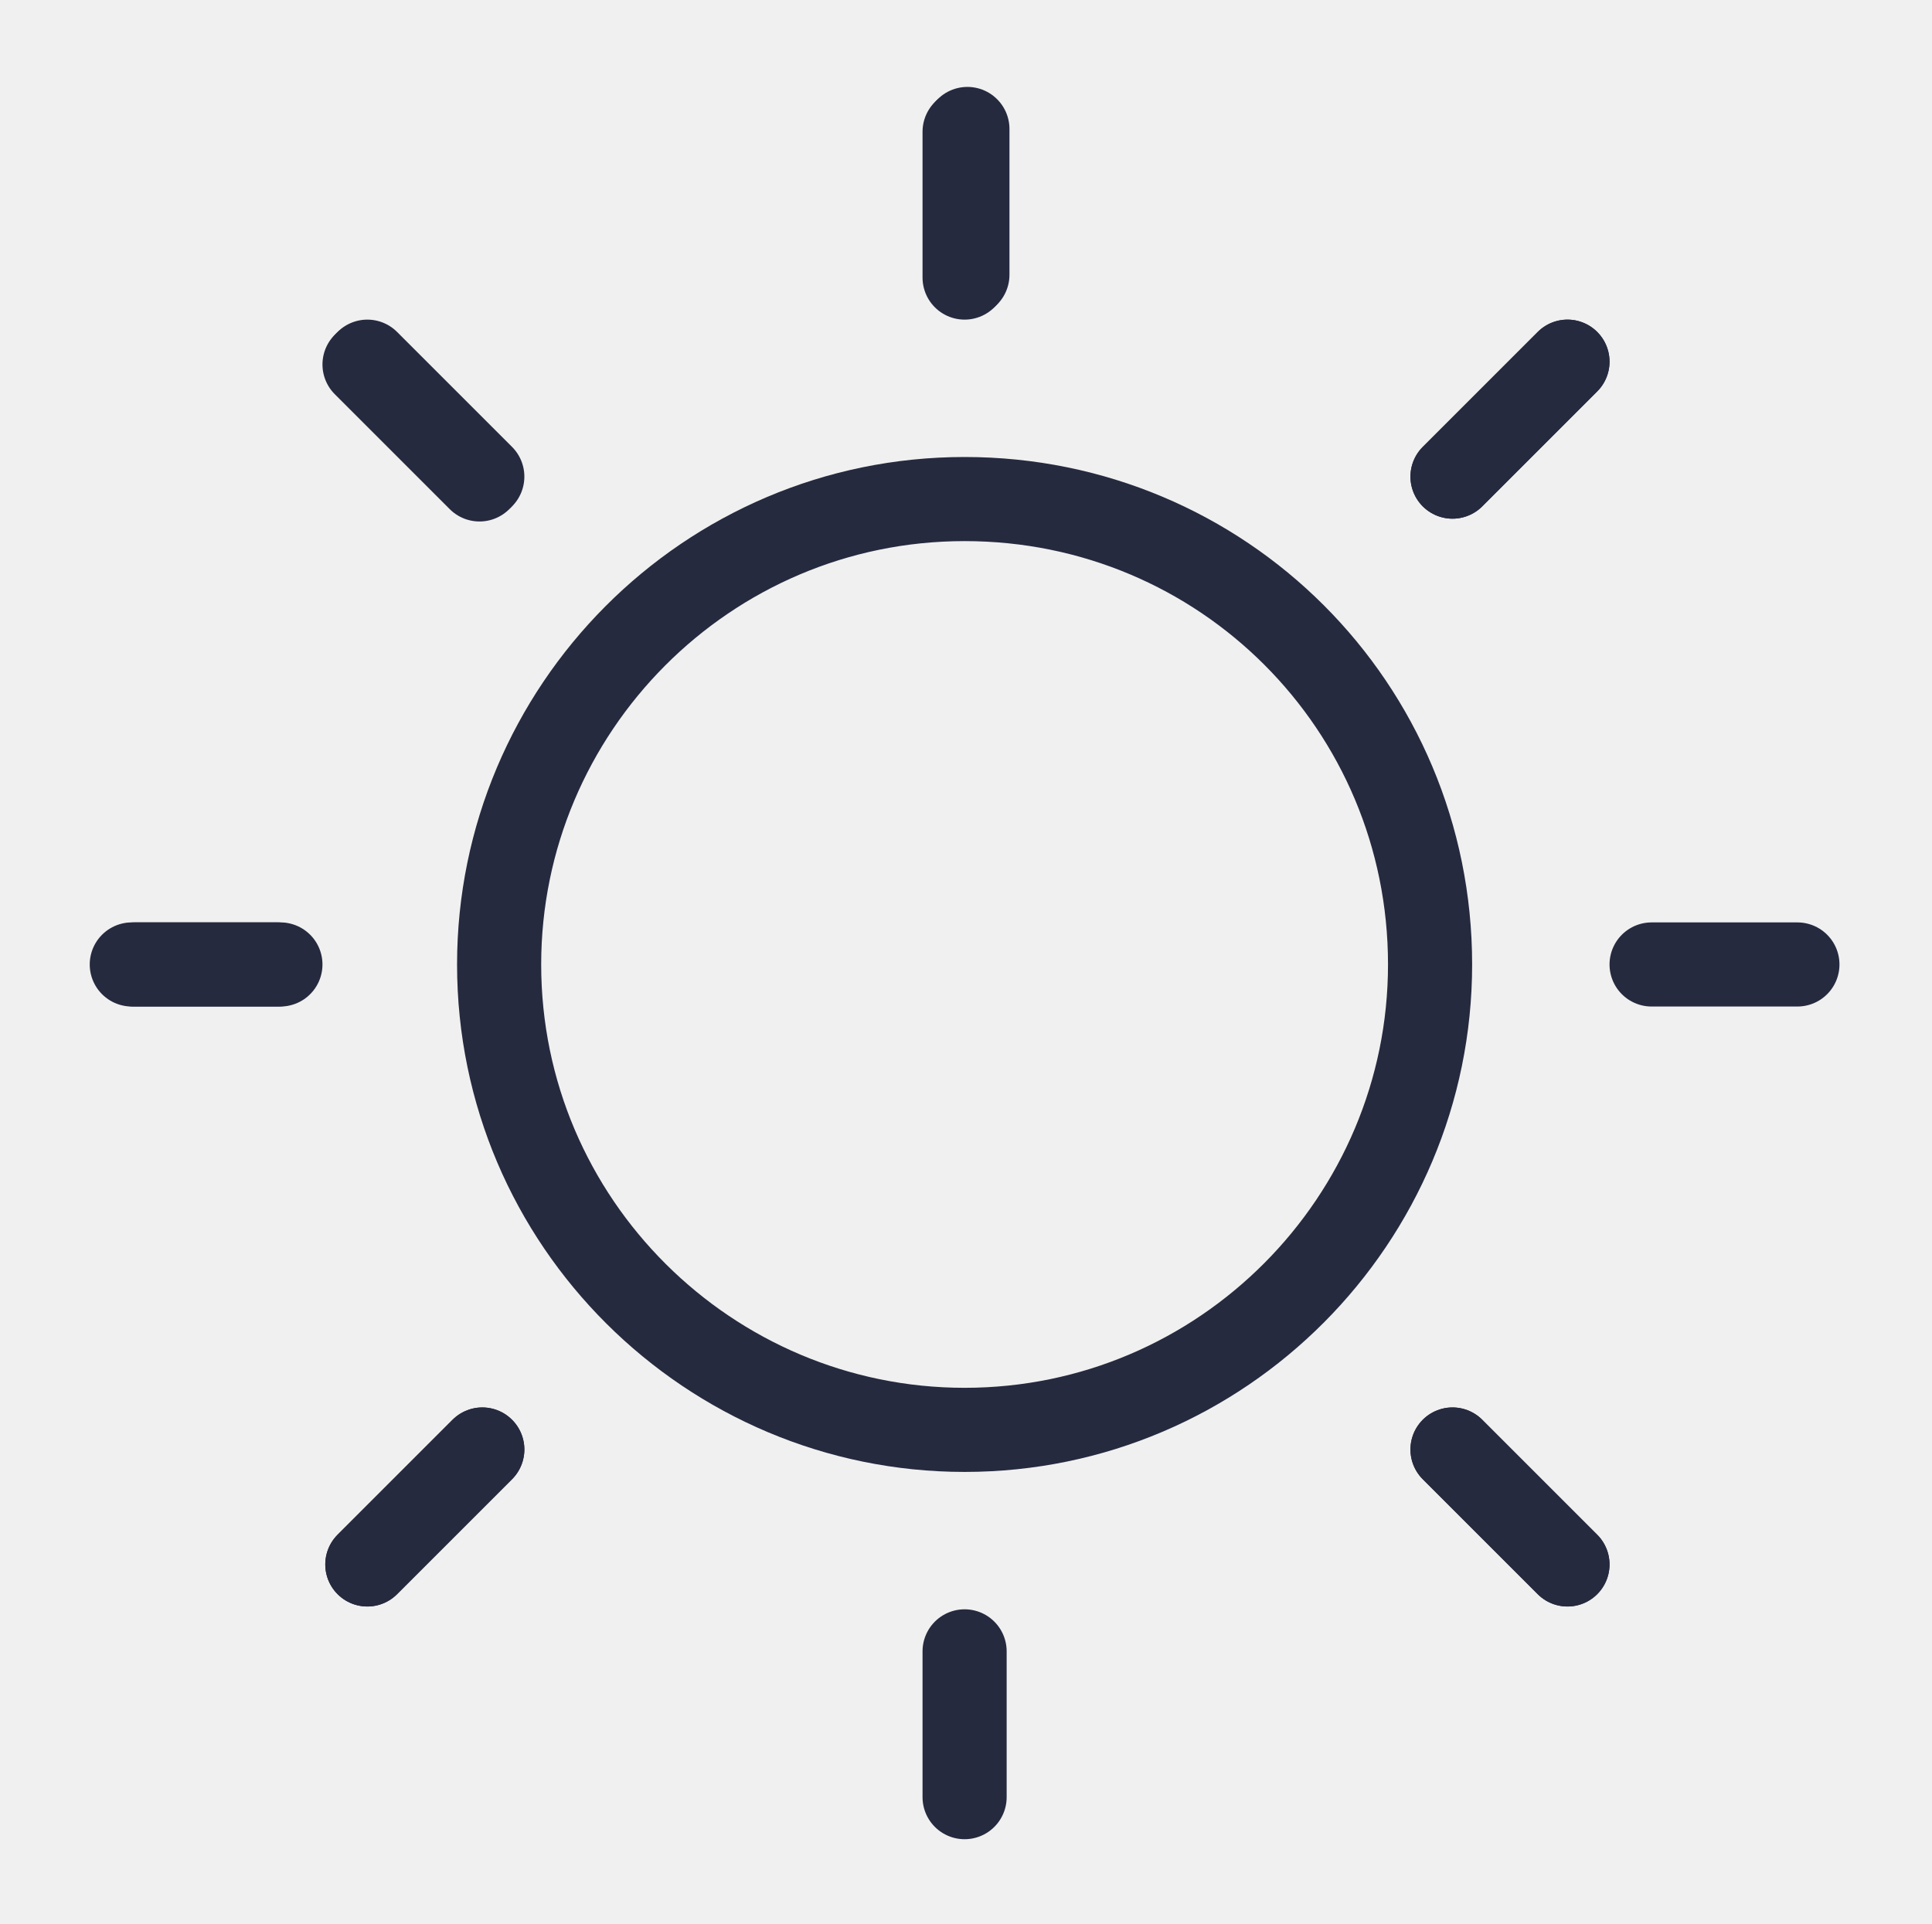
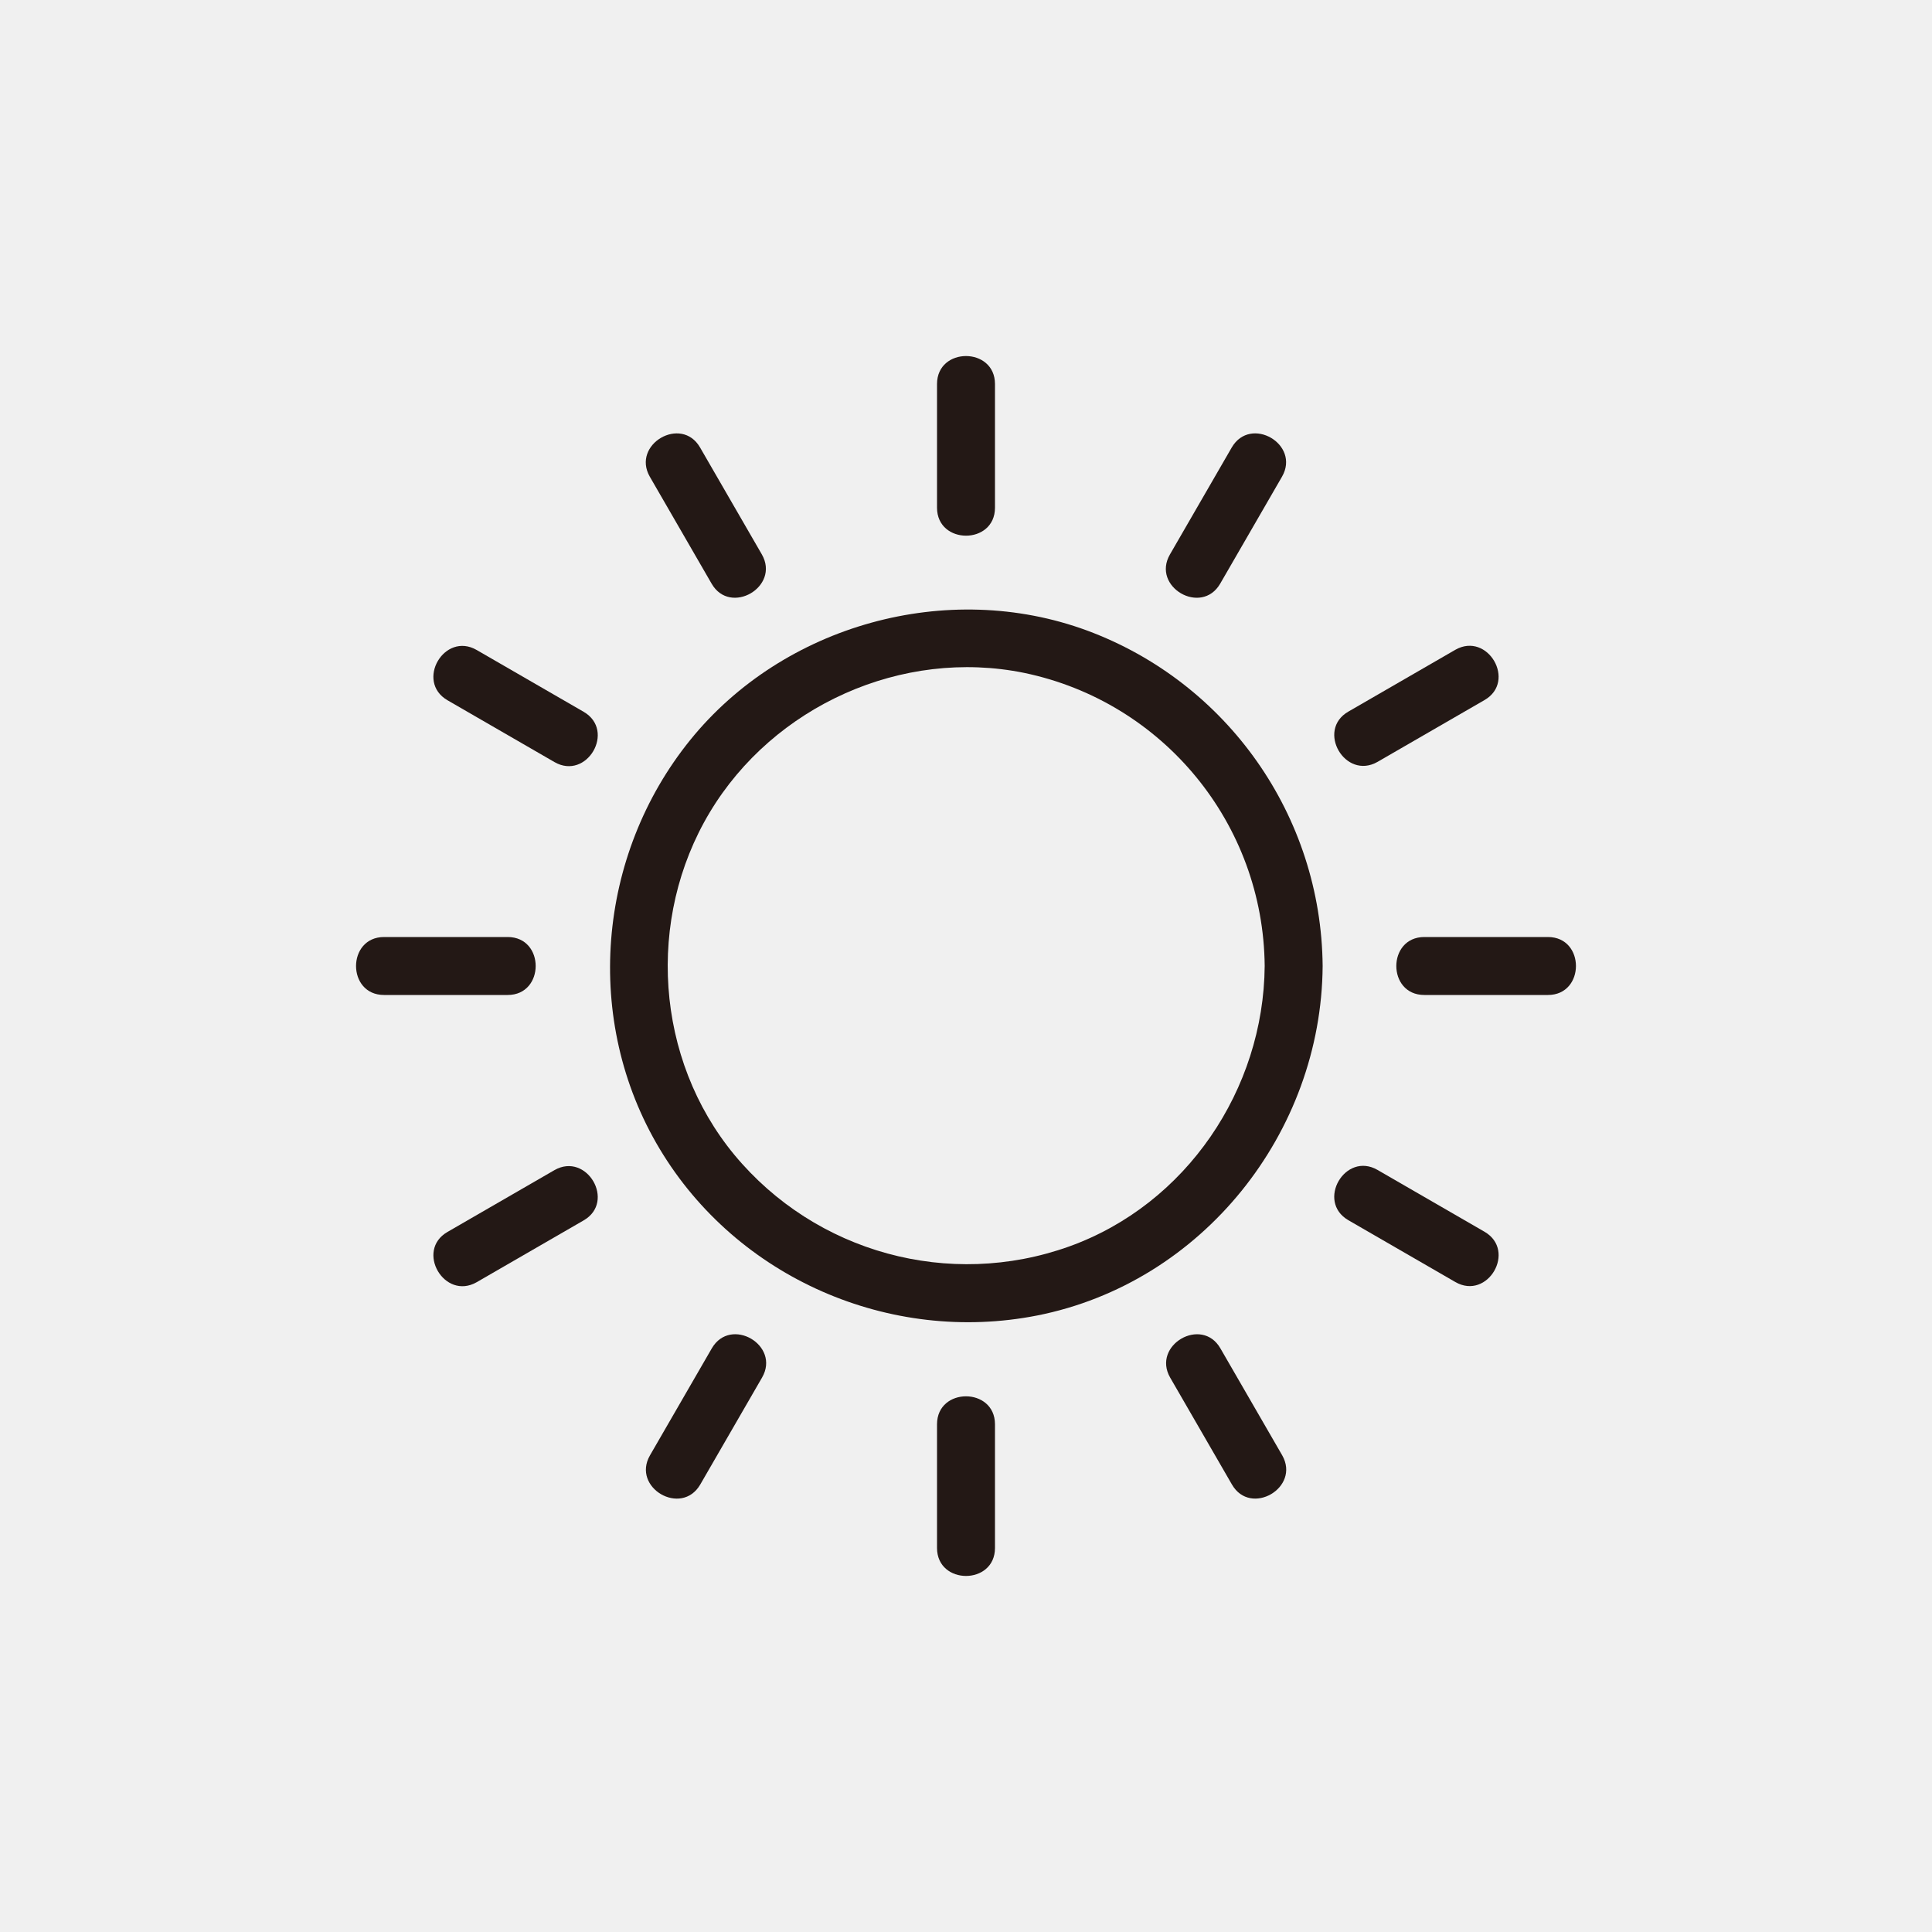
- <svg viewBox="0 0 68.9 68.6">
-   <style type="text/css">
- 	.st0{fill:none;stroke:#231F20;stroke-miterlimit:10;}
- 	.st1{fill:none;stroke:#252A3F;stroke-width:3;stroke-linecap:round;stroke-linejoin:round;stroke-miterlimit:10;}
- 	.st2{fill:#FFFFFF;}
- </style>
-   <g>
-     <g>
-       <g>
-         <g>
-           <path class="st0" d="M51,34.4c0,9.1-7.4,16.6-16.6,16.6c-9.1,0-16.6-7.4-16.6-16.6c0-9.1,7.4-16.6,16.6-16.6      C43.6,17.8,51,25.2,51,34.4z" />
-           <path class="st1" d="M51,34.4c0,9.1-7.4,16.6-16.6,16.6c-9.1,0-16.6-7.4-16.6-16.6c0-9.1,7.4-16.6,16.6-16.6      C43.6,17.8,51,25.2,51,34.4z" />
-         </g>
-         <g>
-           <line class="st2" x1="34.5" y1="9.8" x2="34.5" y2="4.6" />
-           <line class="st0" x1="34.5" y1="9.8" x2="34.5" y2="4.6" />
-           <line class="st1" x1="34.5" y1="9.8" x2="34.5" y2="4.6" />
-         </g>
-         <g>
-           <line class="st2" x1="4.8" y1="34.4" x2="10" y2="34.4" />
-           <line class="st0" x1="4.8" y1="34.4" x2="10" y2="34.4" />
-           <line class="st1" x1="4.8" y1="34.4" x2="10" y2="34.4" />
-         </g>
-         <g>
-           <line class="st2" x1="51.8" y1="51.7" x2="55.9" y2="55.8" />
-           <line class="st0" x1="51.8" y1="51.7" x2="55.9" y2="55.8" />
-           <line class="st1" x1="51.8" y1="51.7" x2="55.9" y2="55.8" />
-         </g>
-         <g>
-           <line class="st2" x1="13.1" y1="12.9" x2="17.2" y2="17" />
-           <line class="st0" x1="13.1" y1="12.9" x2="17.2" y2="17" />
-           <line class="st1" x1="13.1" y1="12.9" x2="17.2" y2="17" />
-         </g>
-         <g>
-           <line class="st2" x1="17.2" y1="51.7" x2="13.1" y2="55.8" />
-           <line class="st0" x1="17.2" y1="51.7" x2="13.1" y2="55.8" />
-           <line class="st1" x1="17.2" y1="51.7" x2="13.1" y2="55.8" />
-         </g>
-         <g>
-           <line class="st2" x1="55.9" y1="12.9" x2="51.8" y2="17" />
-           <line class="st0" x1="55.9" y1="12.9" x2="51.8" y2="17" />
-           <line class="st1" x1="55.9" y1="12.9" x2="51.8" y2="17" />
-         </g>
-         <g>
-           <g>
-             <line class="st2" x1="51.8" y1="17" x2="55.9" y2="12.9" />
-             <line class="st0" x1="51.8" y1="17" x2="55.9" y2="12.9" />
-             <line class="st1" x1="51.8" y1="17" x2="55.9" y2="12.9" />
-           </g>
-           <g>
-             <line class="st2" x1="13.1" y1="55.8" x2="17.2" y2="51.7" />
-             <line class="st0" x1="13.1" y1="55.8" x2="17.2" y2="51.7" />
-             <line class="st1" x1="13.1" y1="55.8" x2="17.2" y2="51.7" />
-           </g>
-           <g>
-             <line class="st2" x1="51.8" y1="51.7" x2="55.9" y2="55.8" />
-             <line class="st0" x1="51.8" y1="51.7" x2="55.9" y2="55.8" />
-             <line class="st1" x1="51.8" y1="51.7" x2="55.9" y2="55.8" />
-           </g>
-           <g>
-             <line class="st2" x1="13" y1="13" x2="17.1" y2="17.1" />
-             <line class="st0" x1="13" y1="13" x2="17.1" y2="17.1" />
-             <line class="st1" x1="13" y1="13" x2="17.1" y2="17.1" />
-           </g>
-           <g>
-             <line class="st2" x1="34.4" y1="58.9" x2="34.4" y2="64.1" />
-             <line class="st0" x1="34.4" y1="58.9" x2="34.4" y2="64.1" />
-             <line class="st1" x1="34.4" y1="58.9" x2="34.4" y2="64.1" />
-           </g>
-           <g>
-             <line class="st2" x1="34.4" y1="4.7" x2="34.4" y2="9.9" />
-             <line class="st0" x1="34.4" y1="4.7" x2="34.4" y2="9.9" />
-             <line class="st1" x1="34.4" y1="4.7" x2="34.4" y2="9.9" />
-           </g>
-           <g>
-             <line class="st2" x1="9.9" y1="34.4" x2="4.7" y2="34.4" />
-             <line class="st0" x1="9.9" y1="34.4" x2="4.7" y2="34.4" />
-             <line class="st1" x1="9.9" y1="34.4" x2="4.7" y2="34.4" />
-           </g>
-           <g>
-             <line class="st2" x1="64.1" y1="34.4" x2="58.9" y2="34.4" />
-             <line class="st0" x1="64.1" y1="34.4" x2="58.9" y2="34.4" />
-             <line class="st1" x1="64.1" y1="34.4" x2="58.9" y2="34.4" />
-           </g>
-         </g>
-       </g>
-     </g>
-   </g>
+ <svg viewBox="0 0 500 500">
+   <style>.cls-1{fill:#231815;}.cls-2,.cls-3{fill:#fff;}</style>
+   <path class="cls-1" d="M327.3,250c-.26,31.93-20.27,61.69-50.61,72.59a78.28,78.28,0,0,1-86.62-23.7c-20.52-24.83-22.88-61.14-6.38-88.66s49.76-42.55,81.4-36.08A78.17,78.17,0,0,1,327.3,250c.08,9.65,15.08,9.67,15,0a93.46,93.46,0,0,0-61-86.83c-36.08-13.29-78.52-1.52-102.67,28.34s-27.79,72.65-7.9,105.83c20,33.39,59.57,50.62,97.68,43.11C311.16,332,342,293.16,342.3,250,342.38,240.35,327.38,240.34,327.3,250Z" />
+   <path class="cls-1" d="M257.5,131.39v-32c0-9.65-15-9.67-15,0v32c0,9.65,15,9.67,15,0Z" />
+   <line class="cls-2" x1="190.69" x2="174.71" y1="147.28" y2="119.59" />
+   <path class="cls-1" d="M197.17,143.49l-16-27.69c-4.83-8.36-17.79-.81-13,7.57l16,27.69c4.83,8.36,17.79.81,13-7.57Z" />
+   <line class="cls-2" x1="147.28" x2="119.59" y1="190.69" y2="174.71" />
+   <path class="cls-1" d="M151.06,184.22l-27.69-16c-8.38-4.84-15.94,8.12-7.57,13l27.69,16c8.38,4.84,15.94-8.12,7.57-13Z" />
+   <line class="cls-2" x1="131.39" x2="99.42" y1="250" y2="250" />
+   <path class="cls-1" d="M131.39,242.5h-32c-9.65,0-9.67,15,0,15h32c9.65,0,9.67-15,0-15Z" />
+   <line class="cls-2" x1="147.28" x2="119.59" y1="309.31" y2="325.29" />
+   <path class="cls-1" d="M143.49,302.83l-27.69,16c-8.36,4.83-.81,17.79,7.57,13l27.69-16c8.36-4.83.81-17.79-7.57-13Z" />
+   <line class="cls-2" x1="190.69" x2="174.71" y1="352.72" y2="380.41" />
+   <path class="cls-1" d="M184.22,348.94l-16,27.69c-4.84,8.38,8.12,15.94,13,7.57l16-27.69c4.84-8.38-8.12-15.94-13-7.57Z" />
+   <line class="cls-2" x1="250" x2="250" y1="368.61" y2="400.58" />
+   <path class="cls-1" d="M242.5,368.61v32c0,9.65,15,9.67,15,0v-32c0-9.65-15-9.67-15,0Z" />
+   <line class="cls-2" x1="309.31" x2="325.29" y1="352.72" y2="380.41" />
+   <path class="cls-1" d="M302.83,356.51l16,27.69c4.83,8.36,17.79.81,13-7.57l-16-27.69c-4.83-8.36-17.79-.81-13,7.57Z" />
+   <line class="cls-2" x1="352.72" x2="380.41" y1="309.31" y2="325.29" />
+   <path class="cls-1" d="M348.94,315.78l27.69,16c8.38,4.84,15.94-8.12,7.57-13l-27.69-16c-8.38-4.84-15.94,8.12-7.57,13Z" />
+   <line class="cls-2" x1="368.61" x2="400.58" y1="250" y2="250" />
+   <path class="cls-1" d="M368.61,257.5h32c9.65,0,9.67-15,0-15h-32c-9.65,0-9.67,15,0,15Z" />
+   <line class="cls-2" x1="352.72" x2="380.41" y1="190.69" y2="174.71" />
+   <path class="cls-1" d="M356.51,197.17l27.69-16c8.36-4.83.81-17.79-7.57-13l-27.69,16c-8.36,4.83-.81,17.79,7.57,13Z" />
+   <line class="cls-2" x1="309.31" x2="325.29" y1="147.28" y2="119.59" />
+   <path class="cls-1" d="M315.78,151.06l16-27.69c4.84-8.38-8.12-15.94-13-7.57l-16,27.69c-4.84,8.38,8.12,15.94,13,7.57Z" />
</svg>
